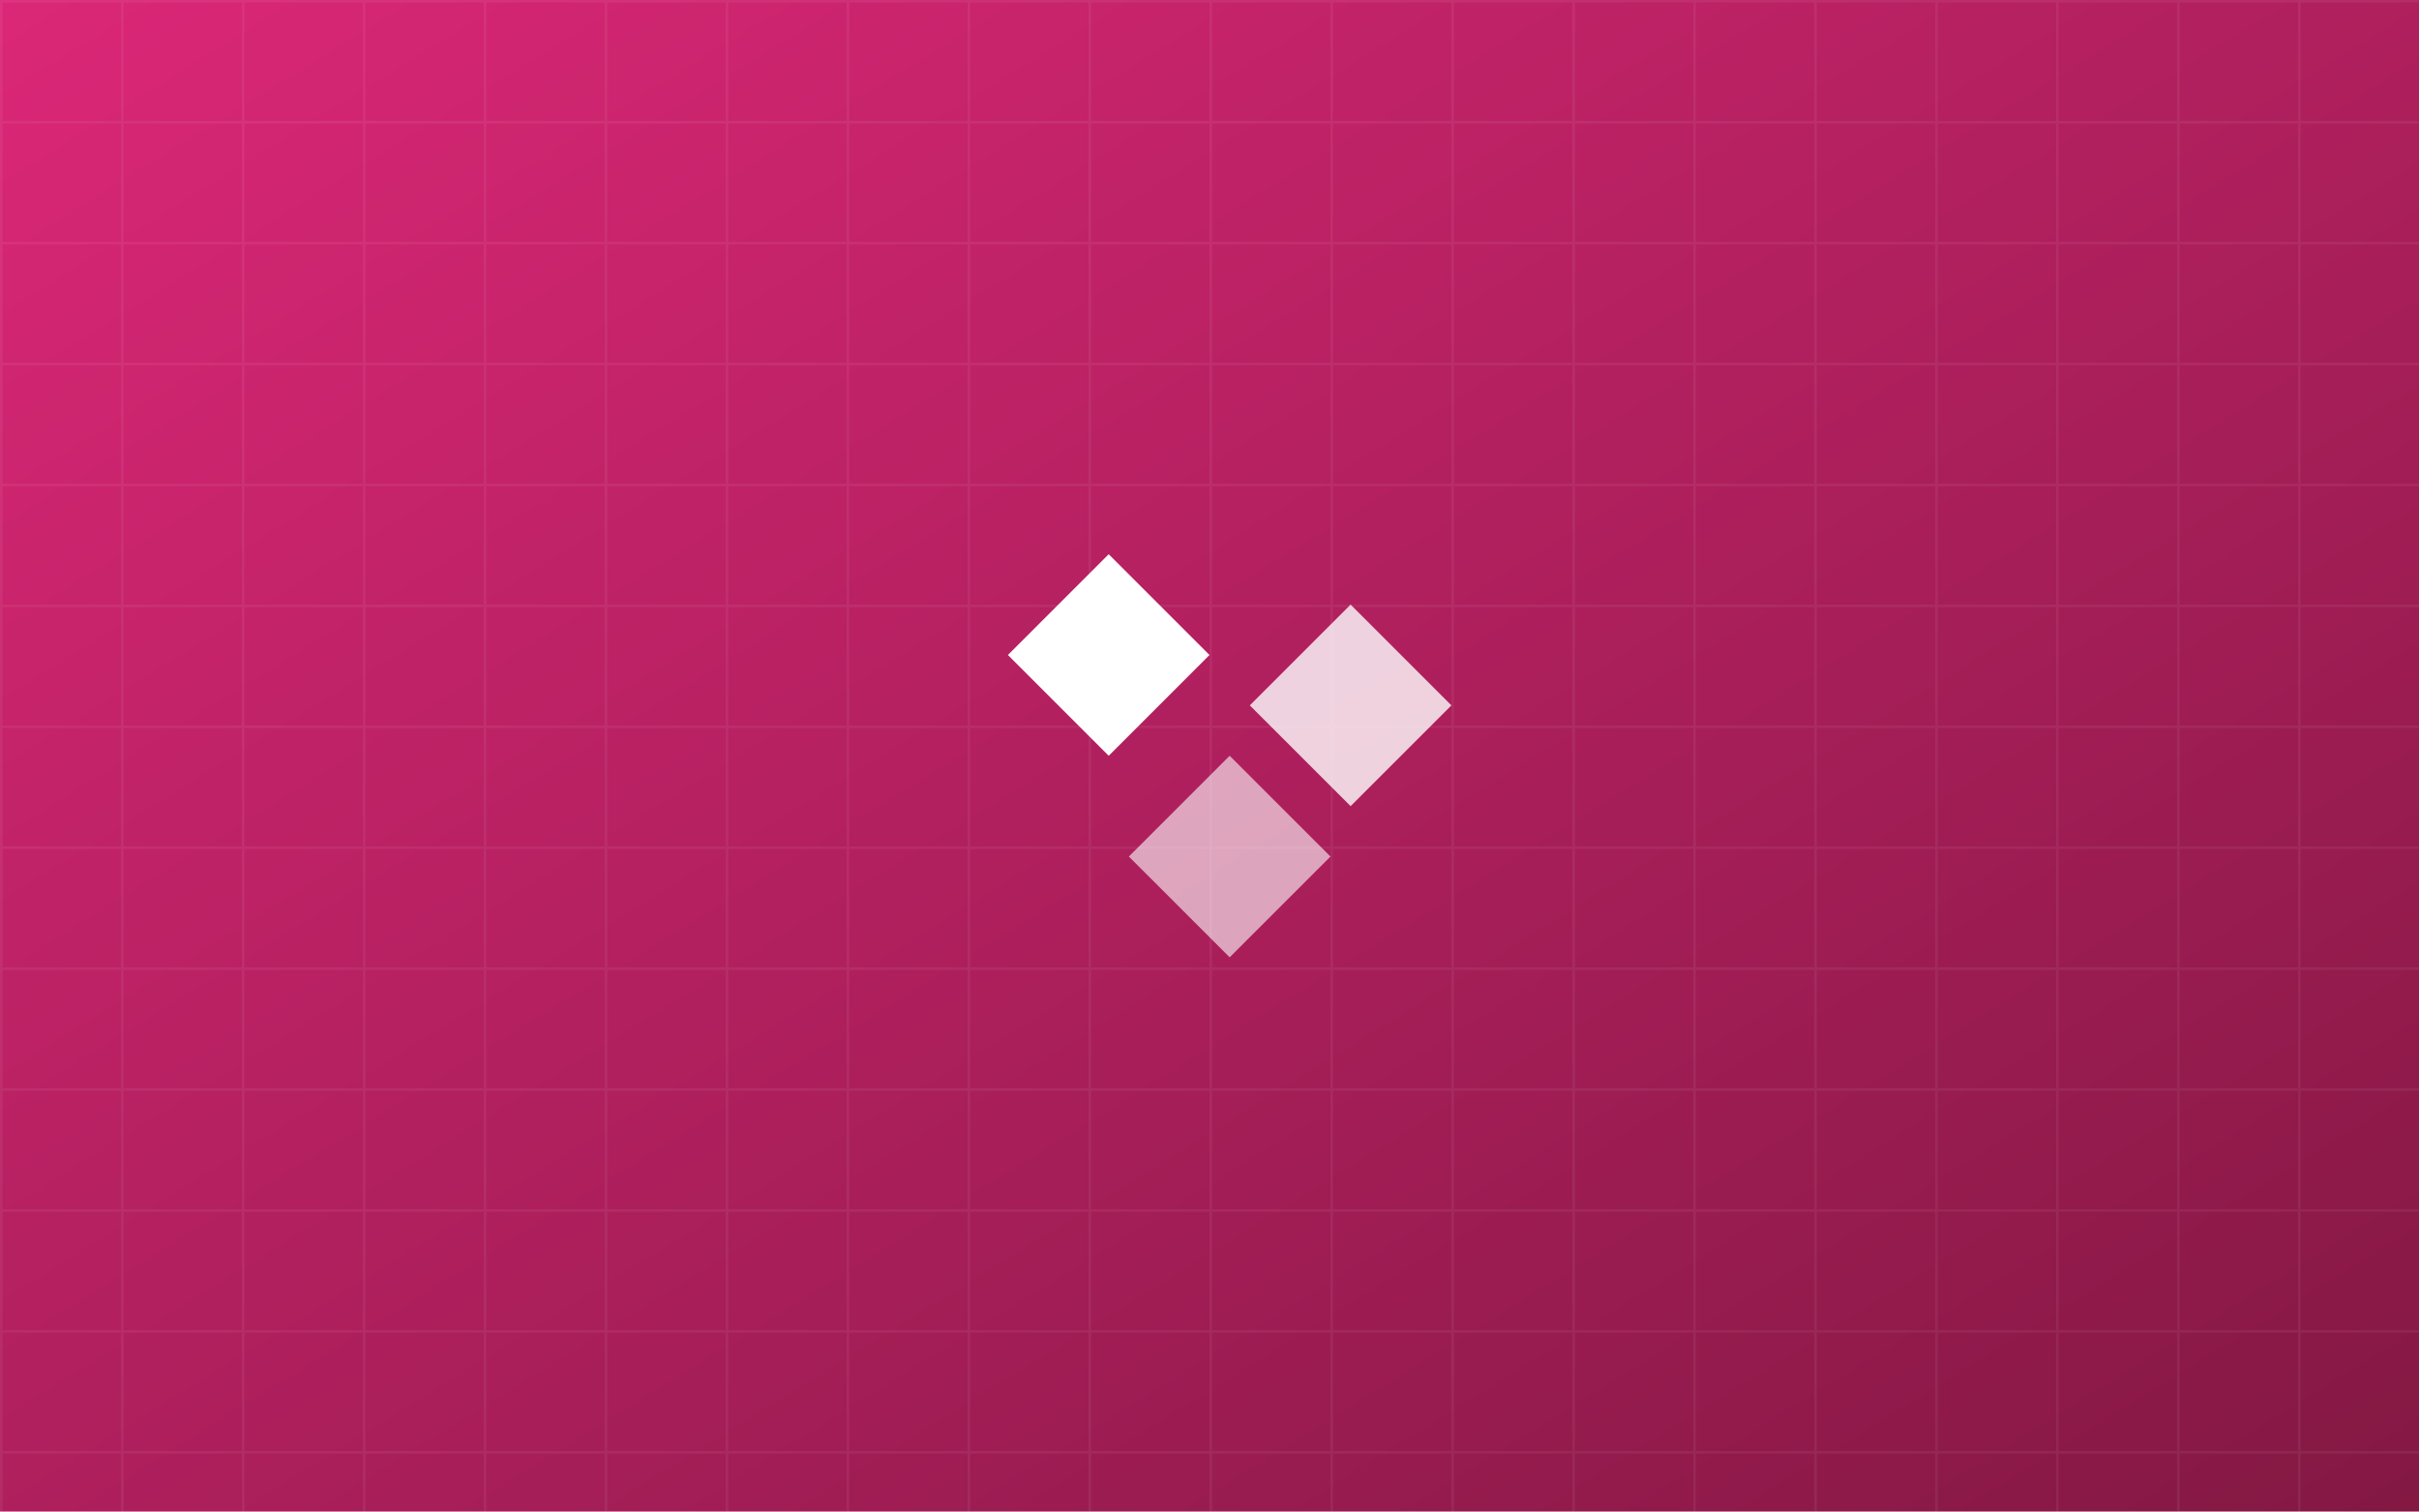
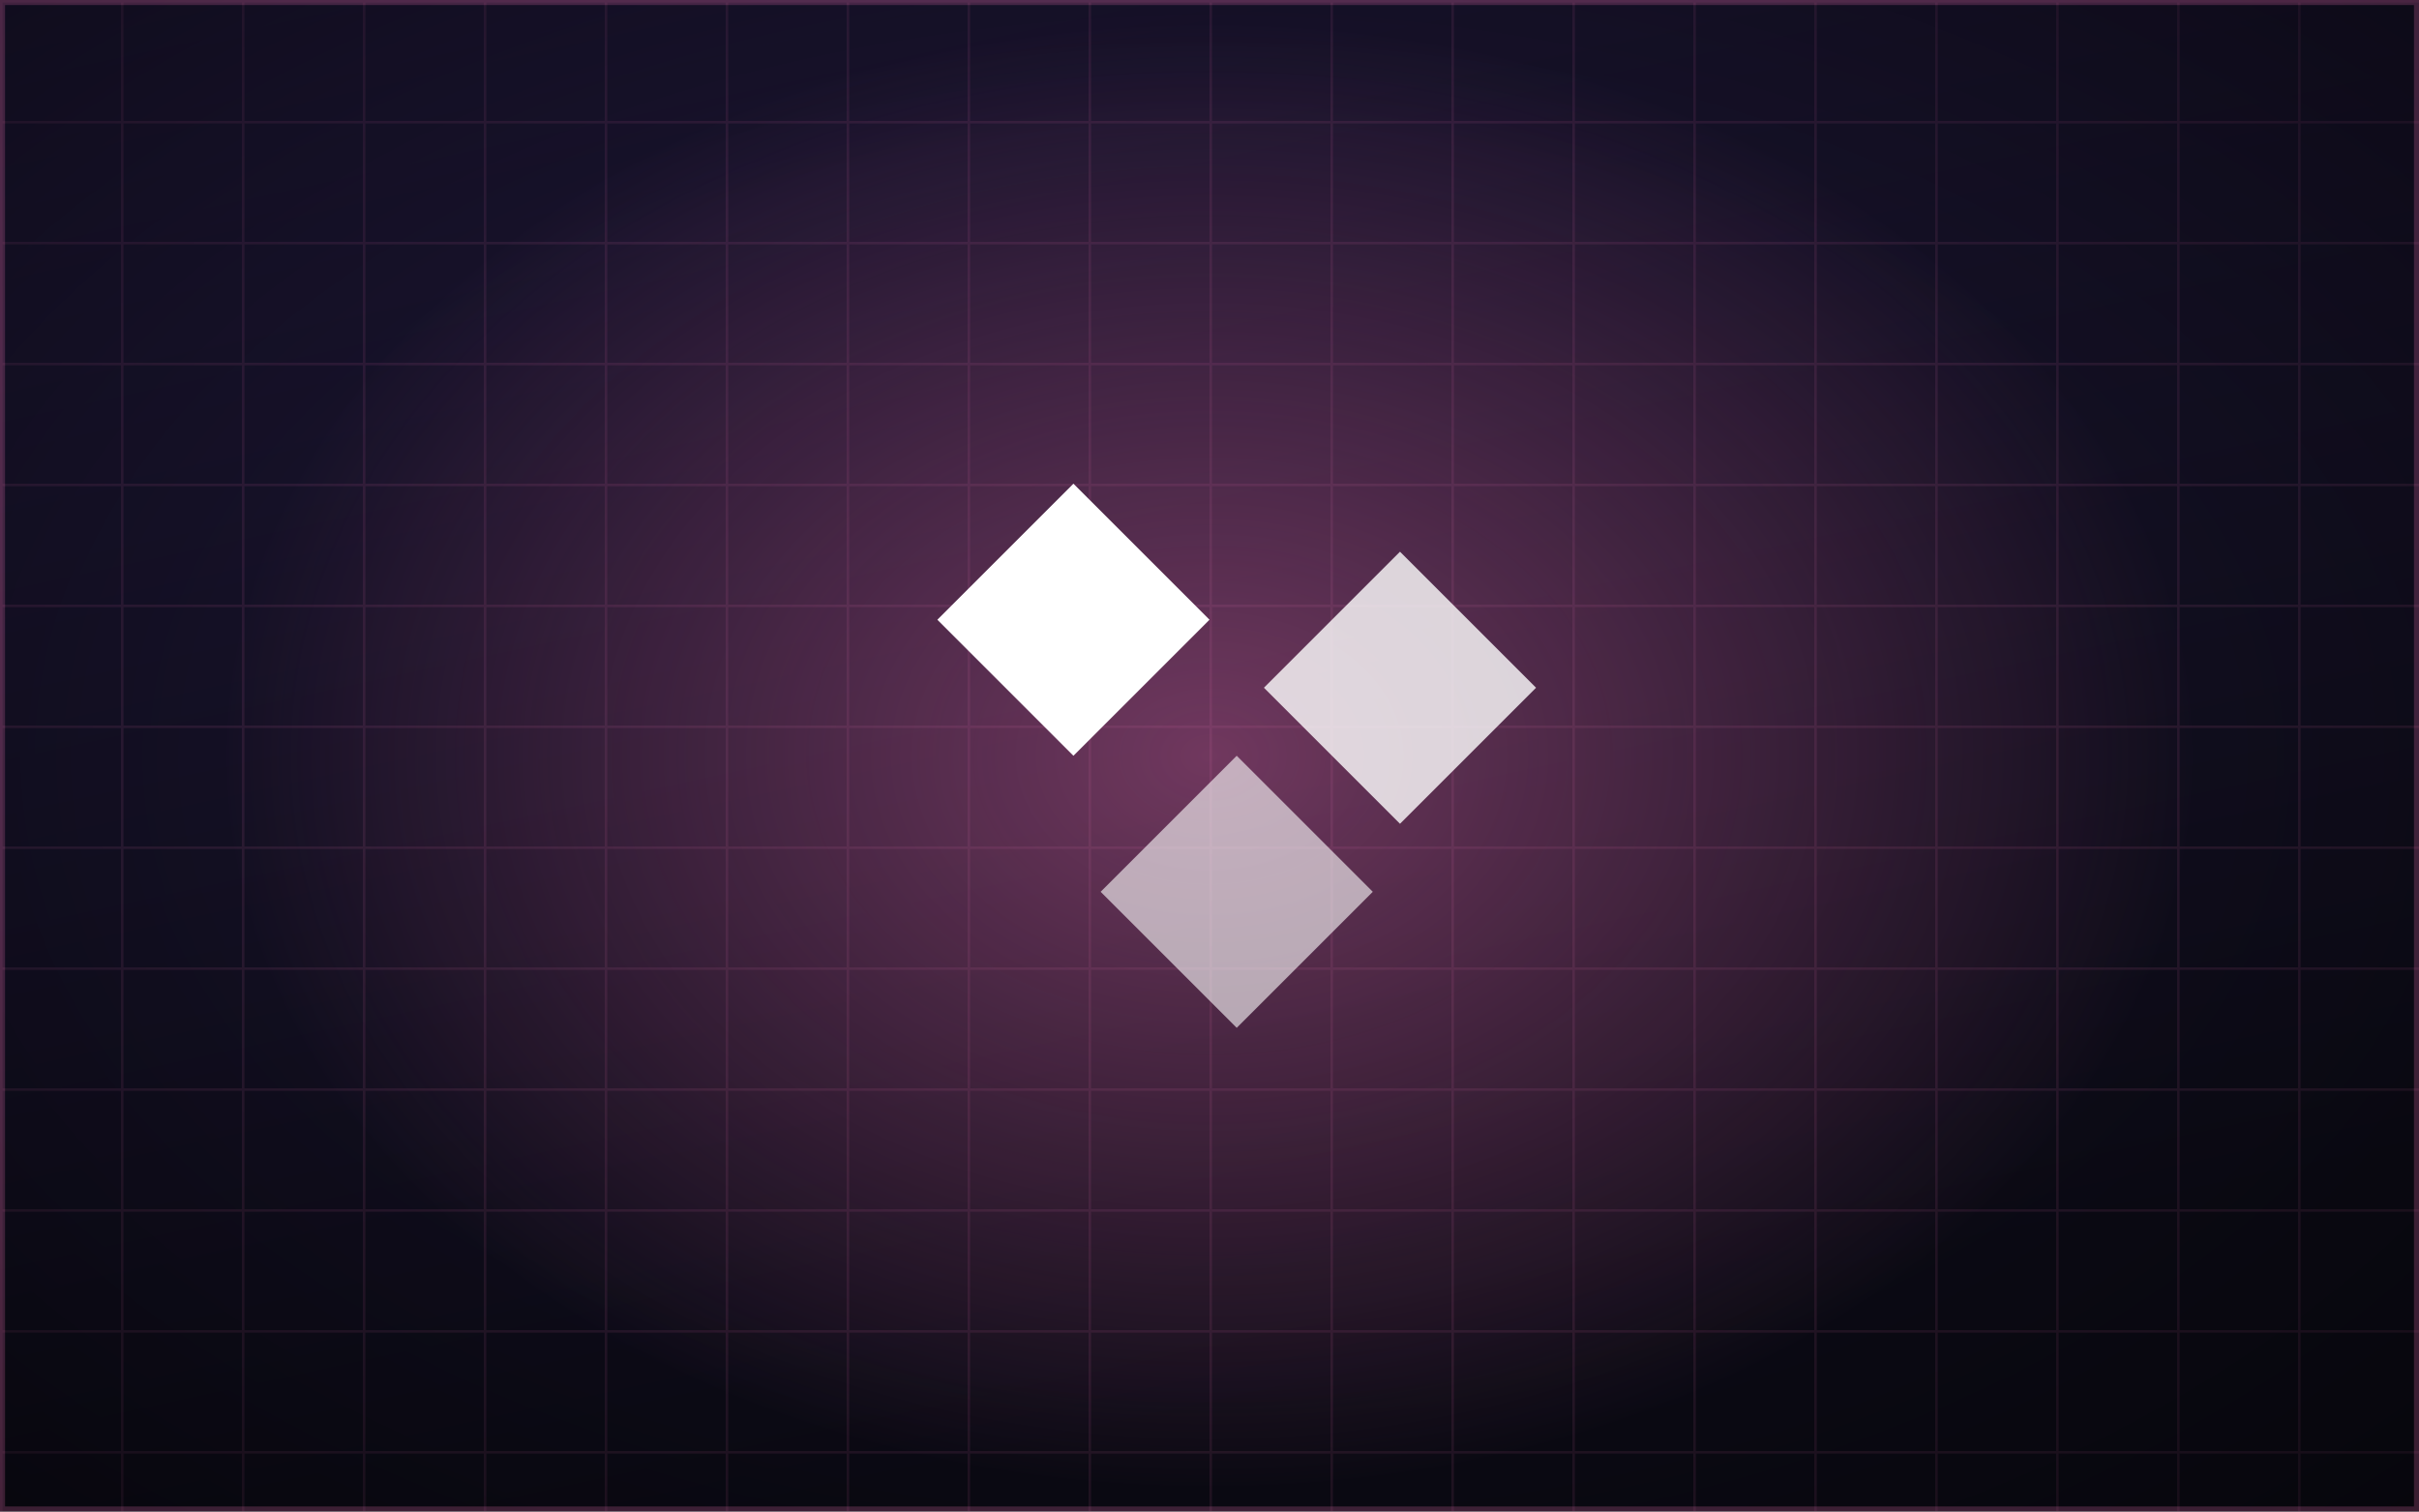
<svg xmlns="http://www.w3.org/2000/svg" viewBox="0 0 480 300" width="480" height="300">
  <defs>
-     <linearGradient id="bg10" x1="0" y1="0" x2="1" y2="1">
-       <stop offset="0" stop-color="#db2777" />
-       <stop offset="1" stop-color="#831843" />
+     <linearGradient id="b10" x1="0" y1="0" x2="0.35" y2="1">
+       <stop offset="0" stop-color="#1a1430" />
+       <stop offset="1" stop-color="#0b0a14" />
    </linearGradient>
-     <pattern id="grid10" width="24" height="24" patternUnits="userSpaceOnUse">
-       <path d="M24 0H0V24" fill="none" stroke="#ffffff" stroke-opacity="0.06" />
+     <radialGradient id="w10" cx="0.5" cy="0.5" r="0.5">
+       <stop offset="0" stop-color="#f472b6" stop-opacity="0.42" />
+       <stop offset="1" stop-color="#f472b6" stop-opacity="0" />
+     </radialGradient>
+     <radialGradient id="v10" cx="0.5" cy="0.5" r="0.75">
+       <stop offset="0.55" stop-color="#000000" stop-opacity="0" />
+       <stop offset="1" stop-color="#000000" stop-opacity="0.45" />
+     </radialGradient>
+     <pattern id="g10" width="24" height="24" patternUnits="userSpaceOnUse">
+       <path d="M24 0H0V24" fill="none" stroke="#f472b6" stroke-opacity="0.10" />
    </pattern>
  </defs>
-   <rect width="480" height="300" fill="url(#bg10)" />
-   <rect width="480" height="300" fill="url(#grid10)" />
-   <g transform="translate(240 150)" fill="#fff">
+   <rect width="480" height="300" fill="url(#b10)" />
+   <rect width="480" height="300" fill="url(#g10)" />
+   <ellipse cx="240" cy="150" rx="195" ry="145" fill="url(#w10)" />
+   <rect width="480" height="300" fill="url(#v10)" />
+   <g transform="translate(240 150) scale(1.35)" fill="#ffffff">
    <path d="M-40 -20 L-20 -40 L0 -20 L-20 0 Z" />
    <path d="M8 -10 L28 -30 L48 -10 L28 10 Z" opacity="0.8" />
    <path d="M-16 20 L4 0 L24 20 L4 40 Z" opacity="0.6" />
  </g>
+   <rect x="0.5" y="0.5" width="479" height="299" fill="none" stroke="#f472b6" stroke-opacity="0.22" />
</svg>
